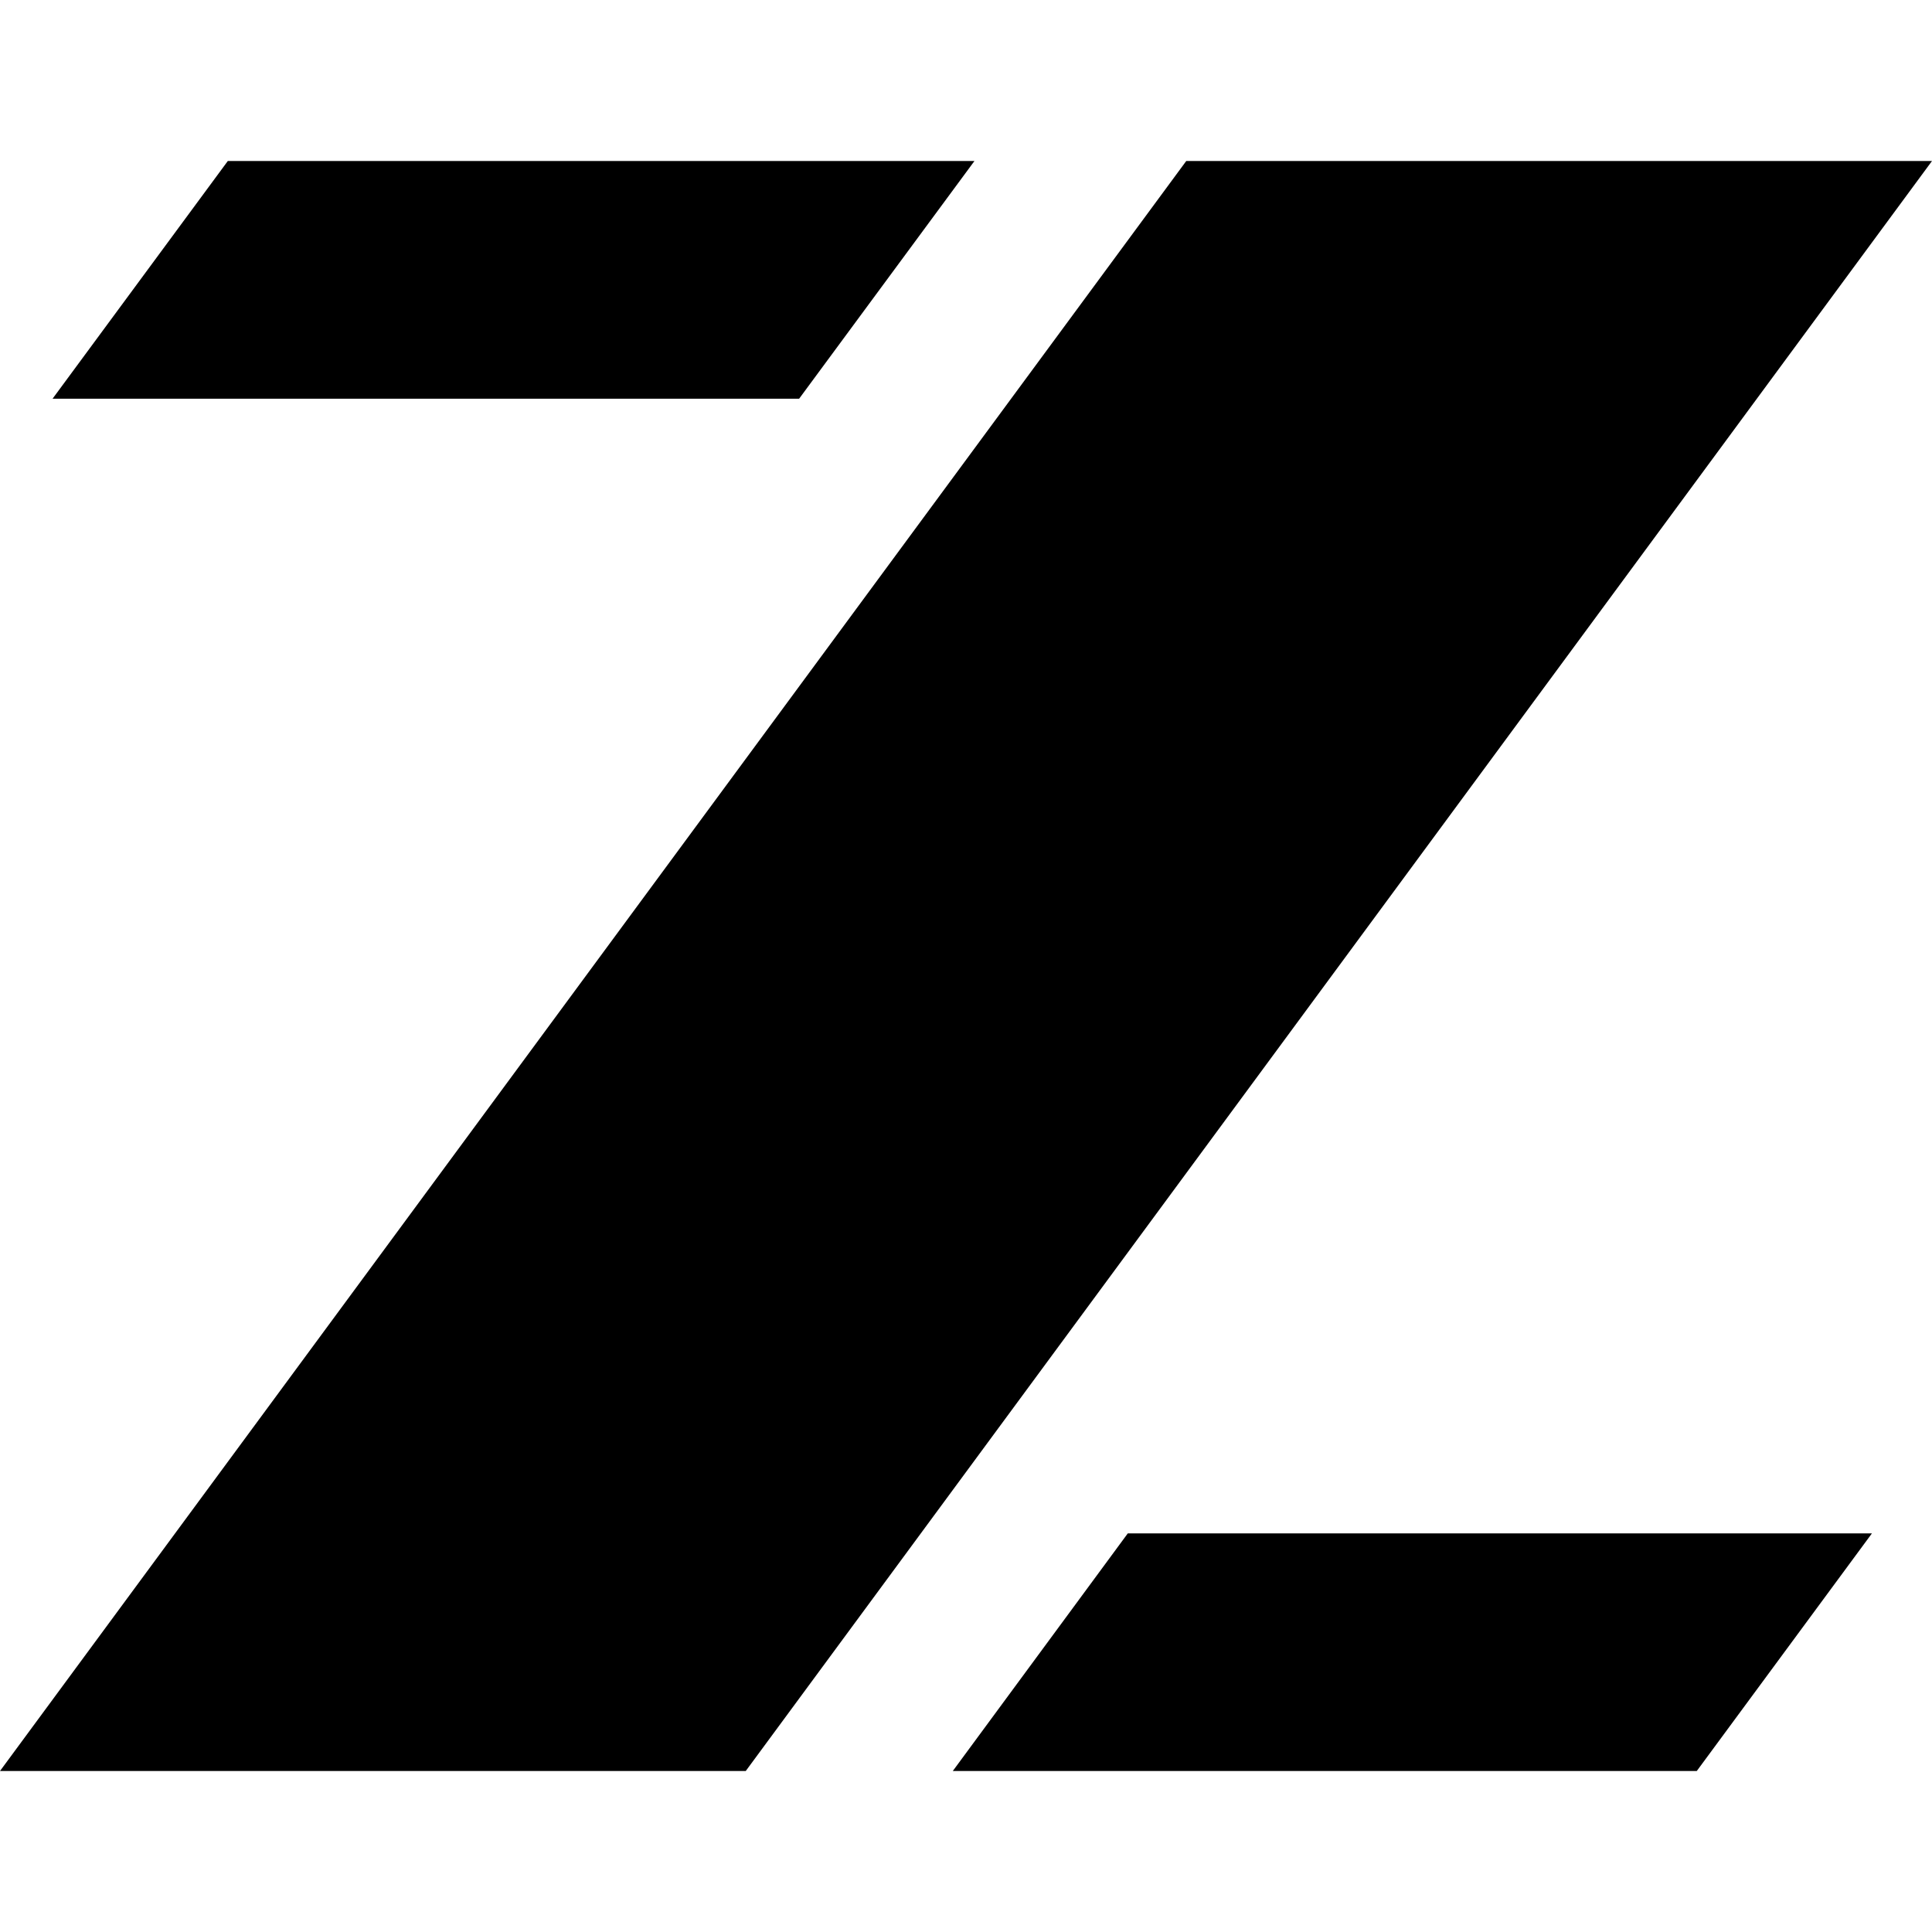
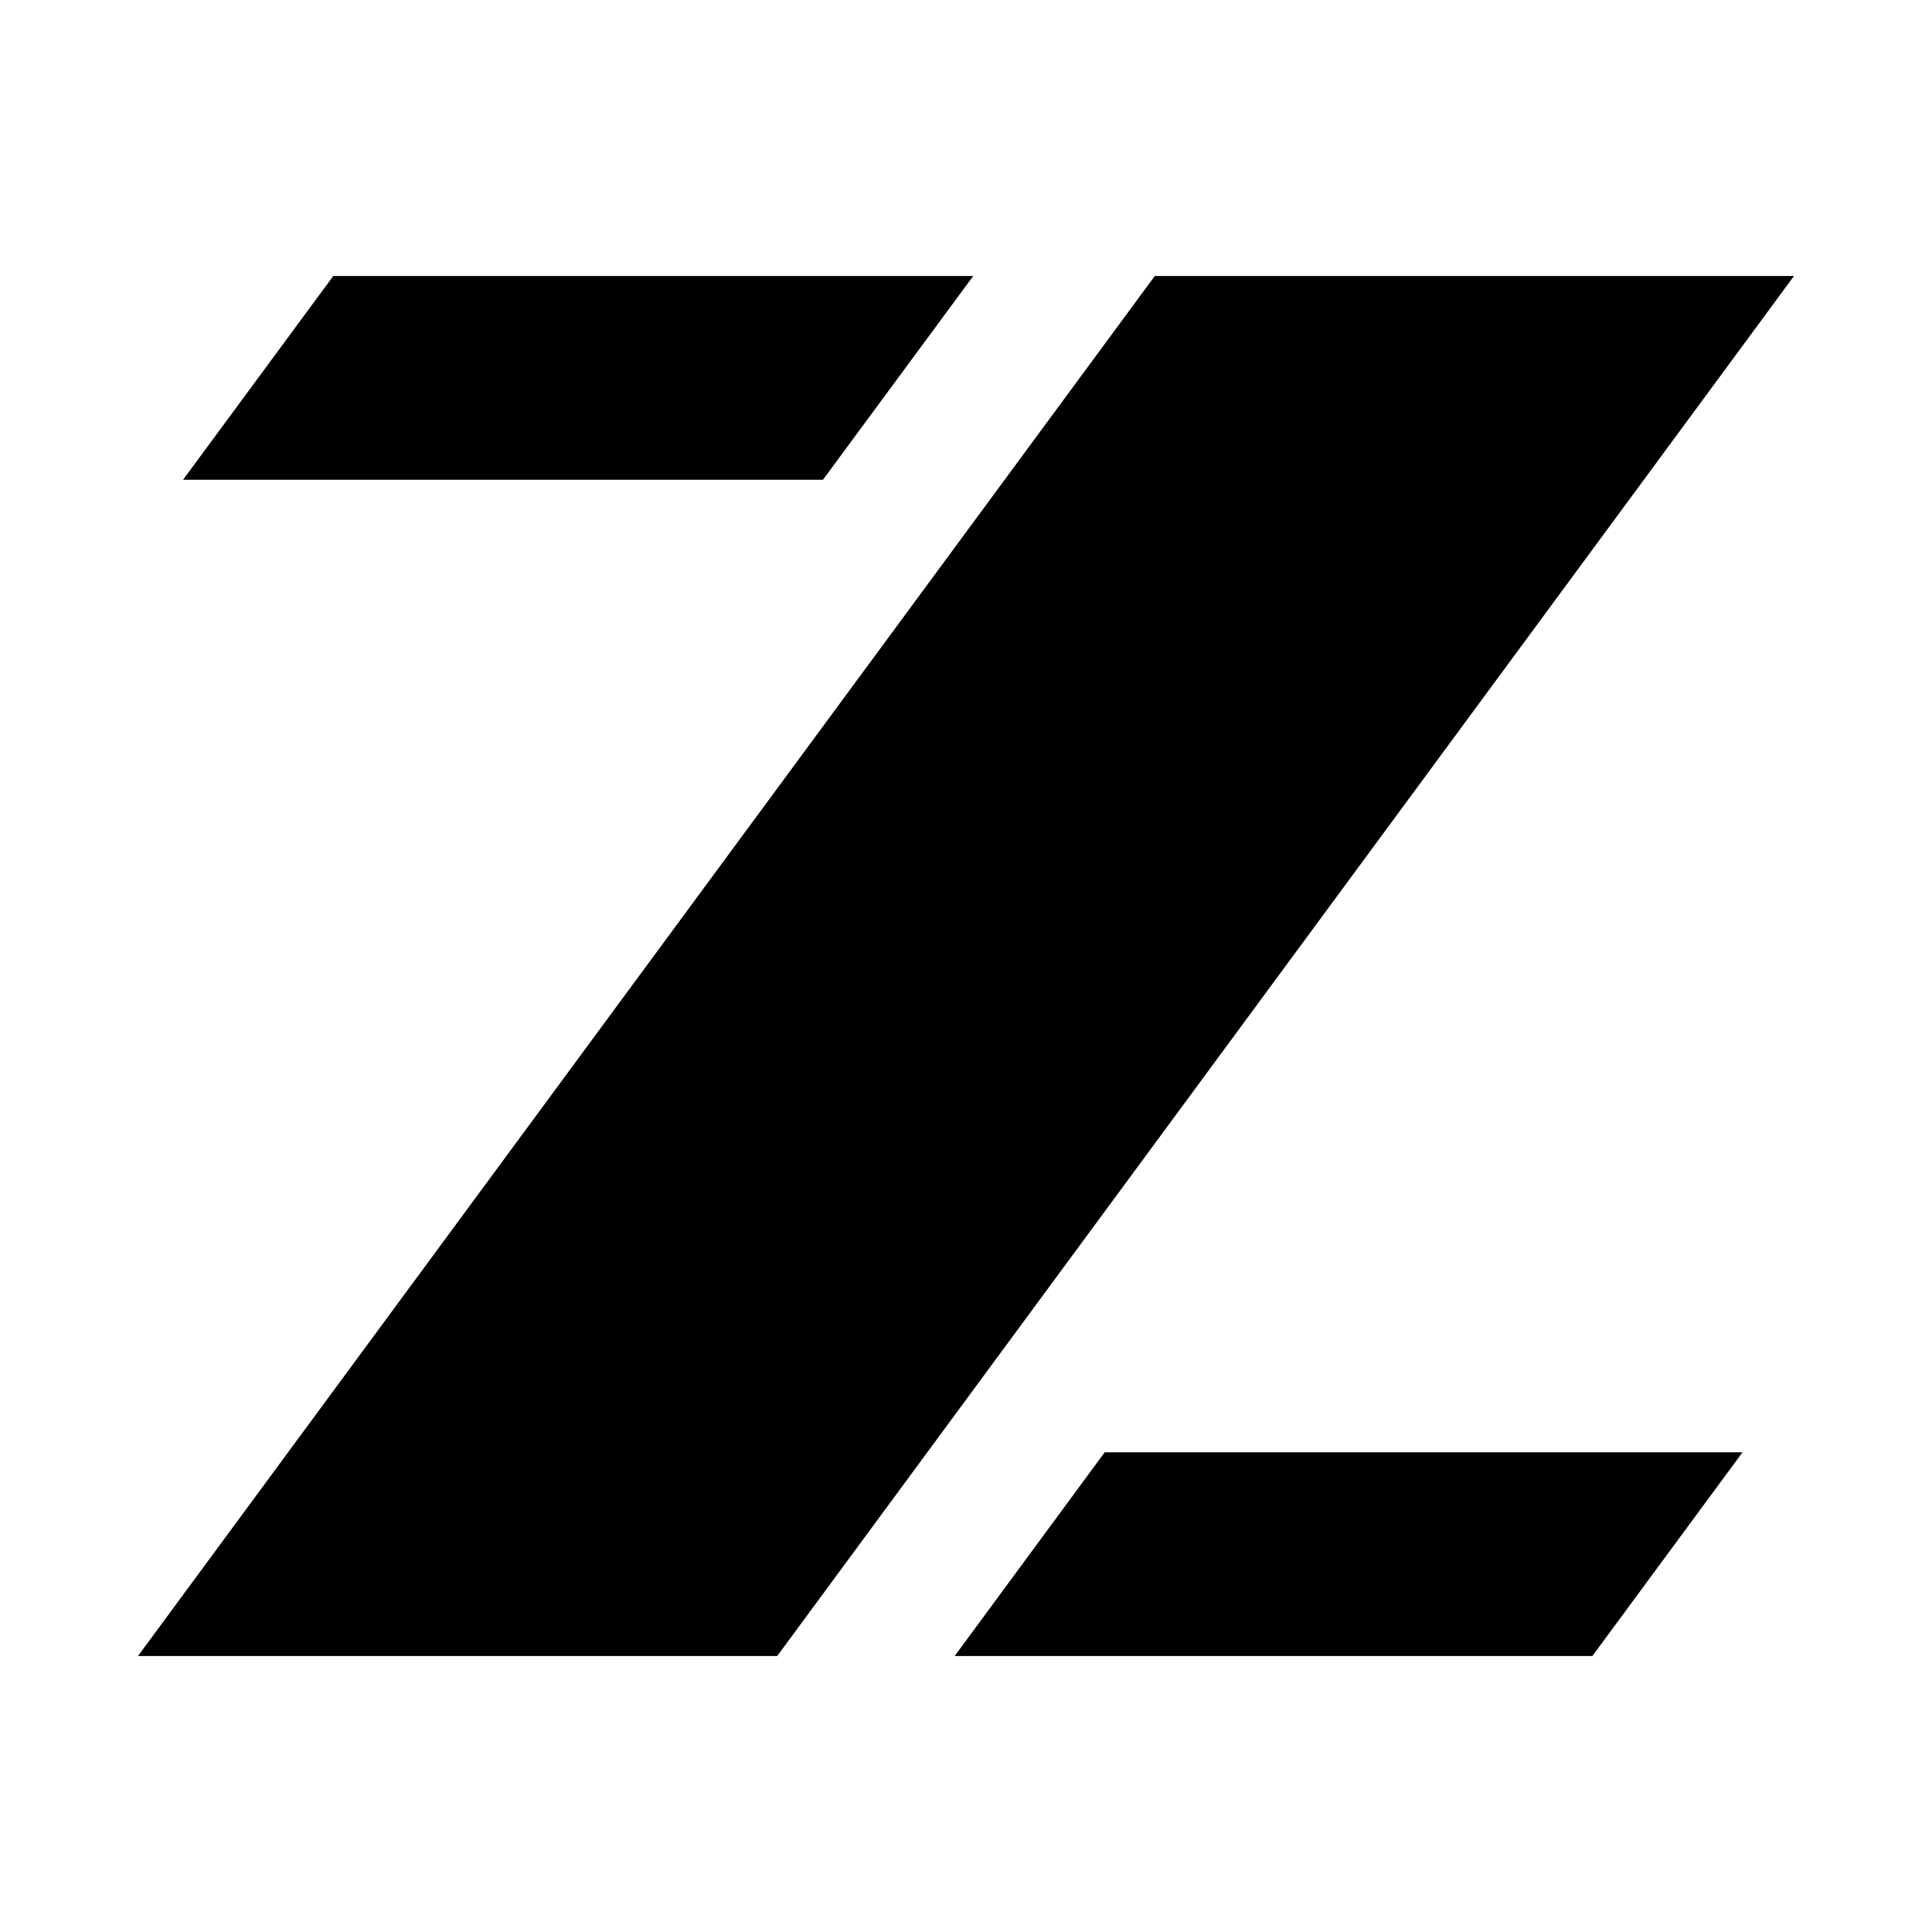
- <svg xmlns="http://www.w3.org/2000/svg" fill="currentColor" fill-rule="evenodd" height="1em" style="flex:none;line-height:1" viewBox="0 0 24 24" width="1em">
+ <svg xmlns="http://www.w3.org/2000/svg" fill="currentColor" fill-rule="evenodd" height="1em" style="flex:none;line-height:1" viewBox="-2 -2 28 28" width="1em">
  <path d="M12.105 2L9.927 4.953H.653L2.83 2h9.276zM23.254 19.048L21.078 22h-9.242l2.174-2.952h9.244zM24 2L9.264 22H0L14.736 2H24z" />
</svg>
